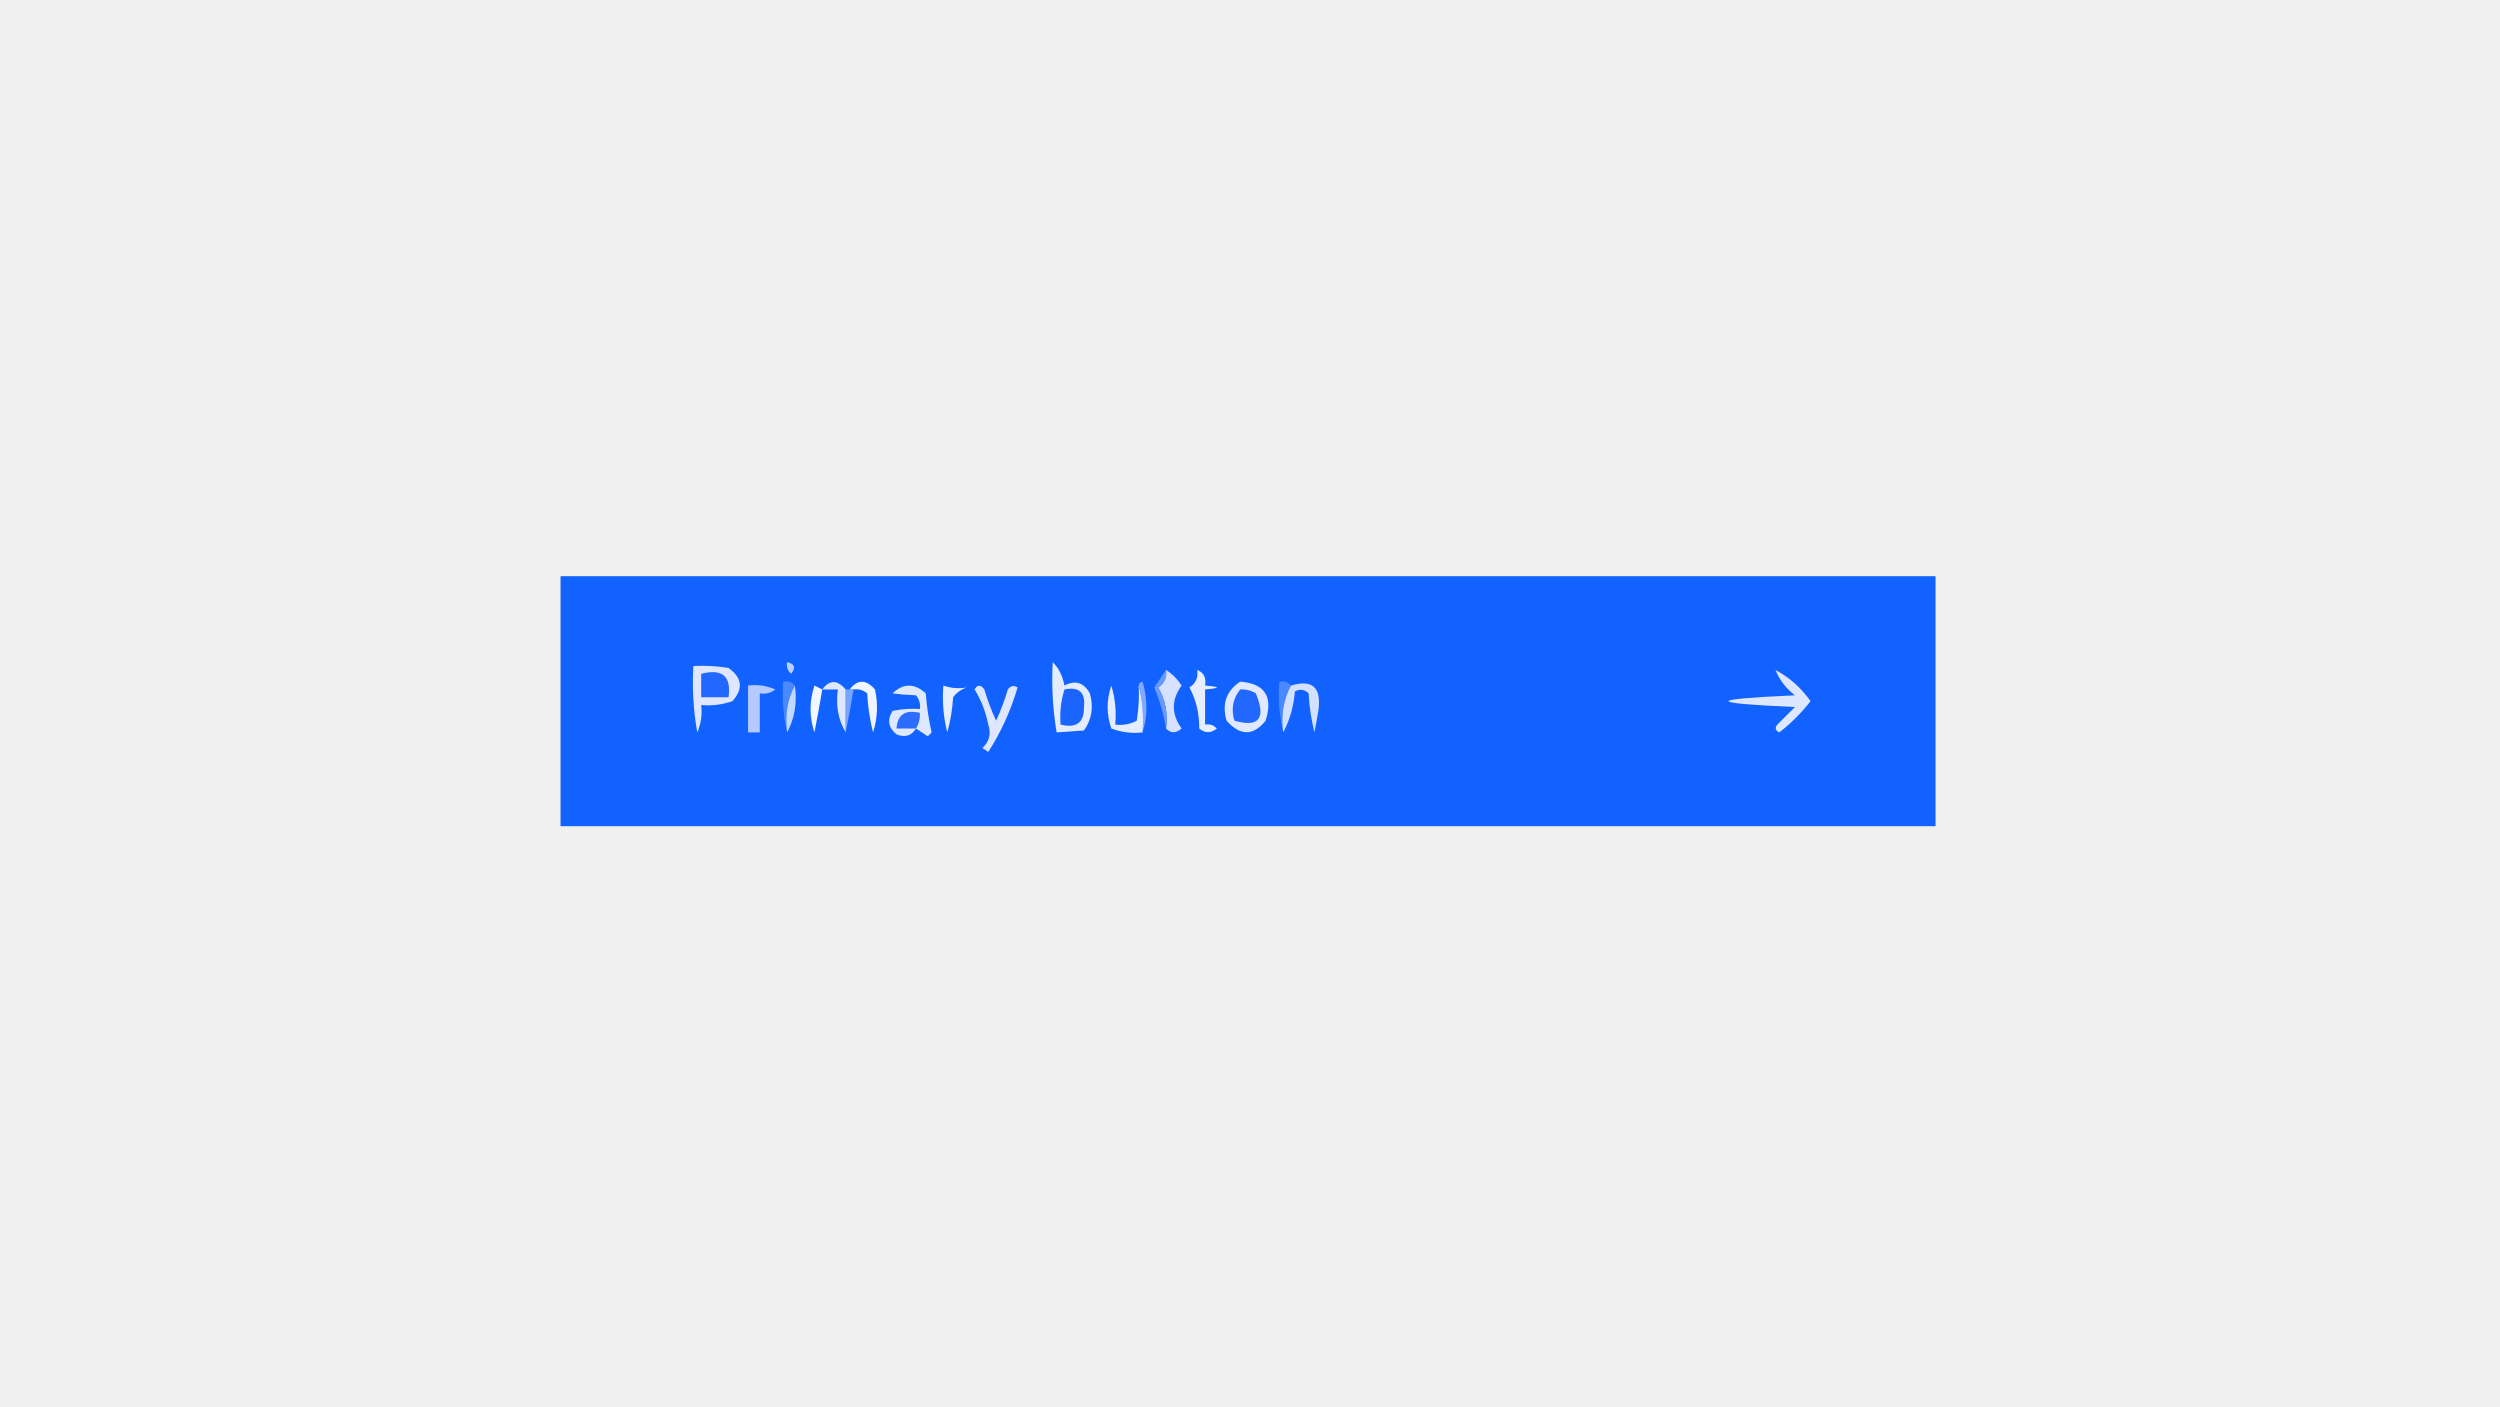
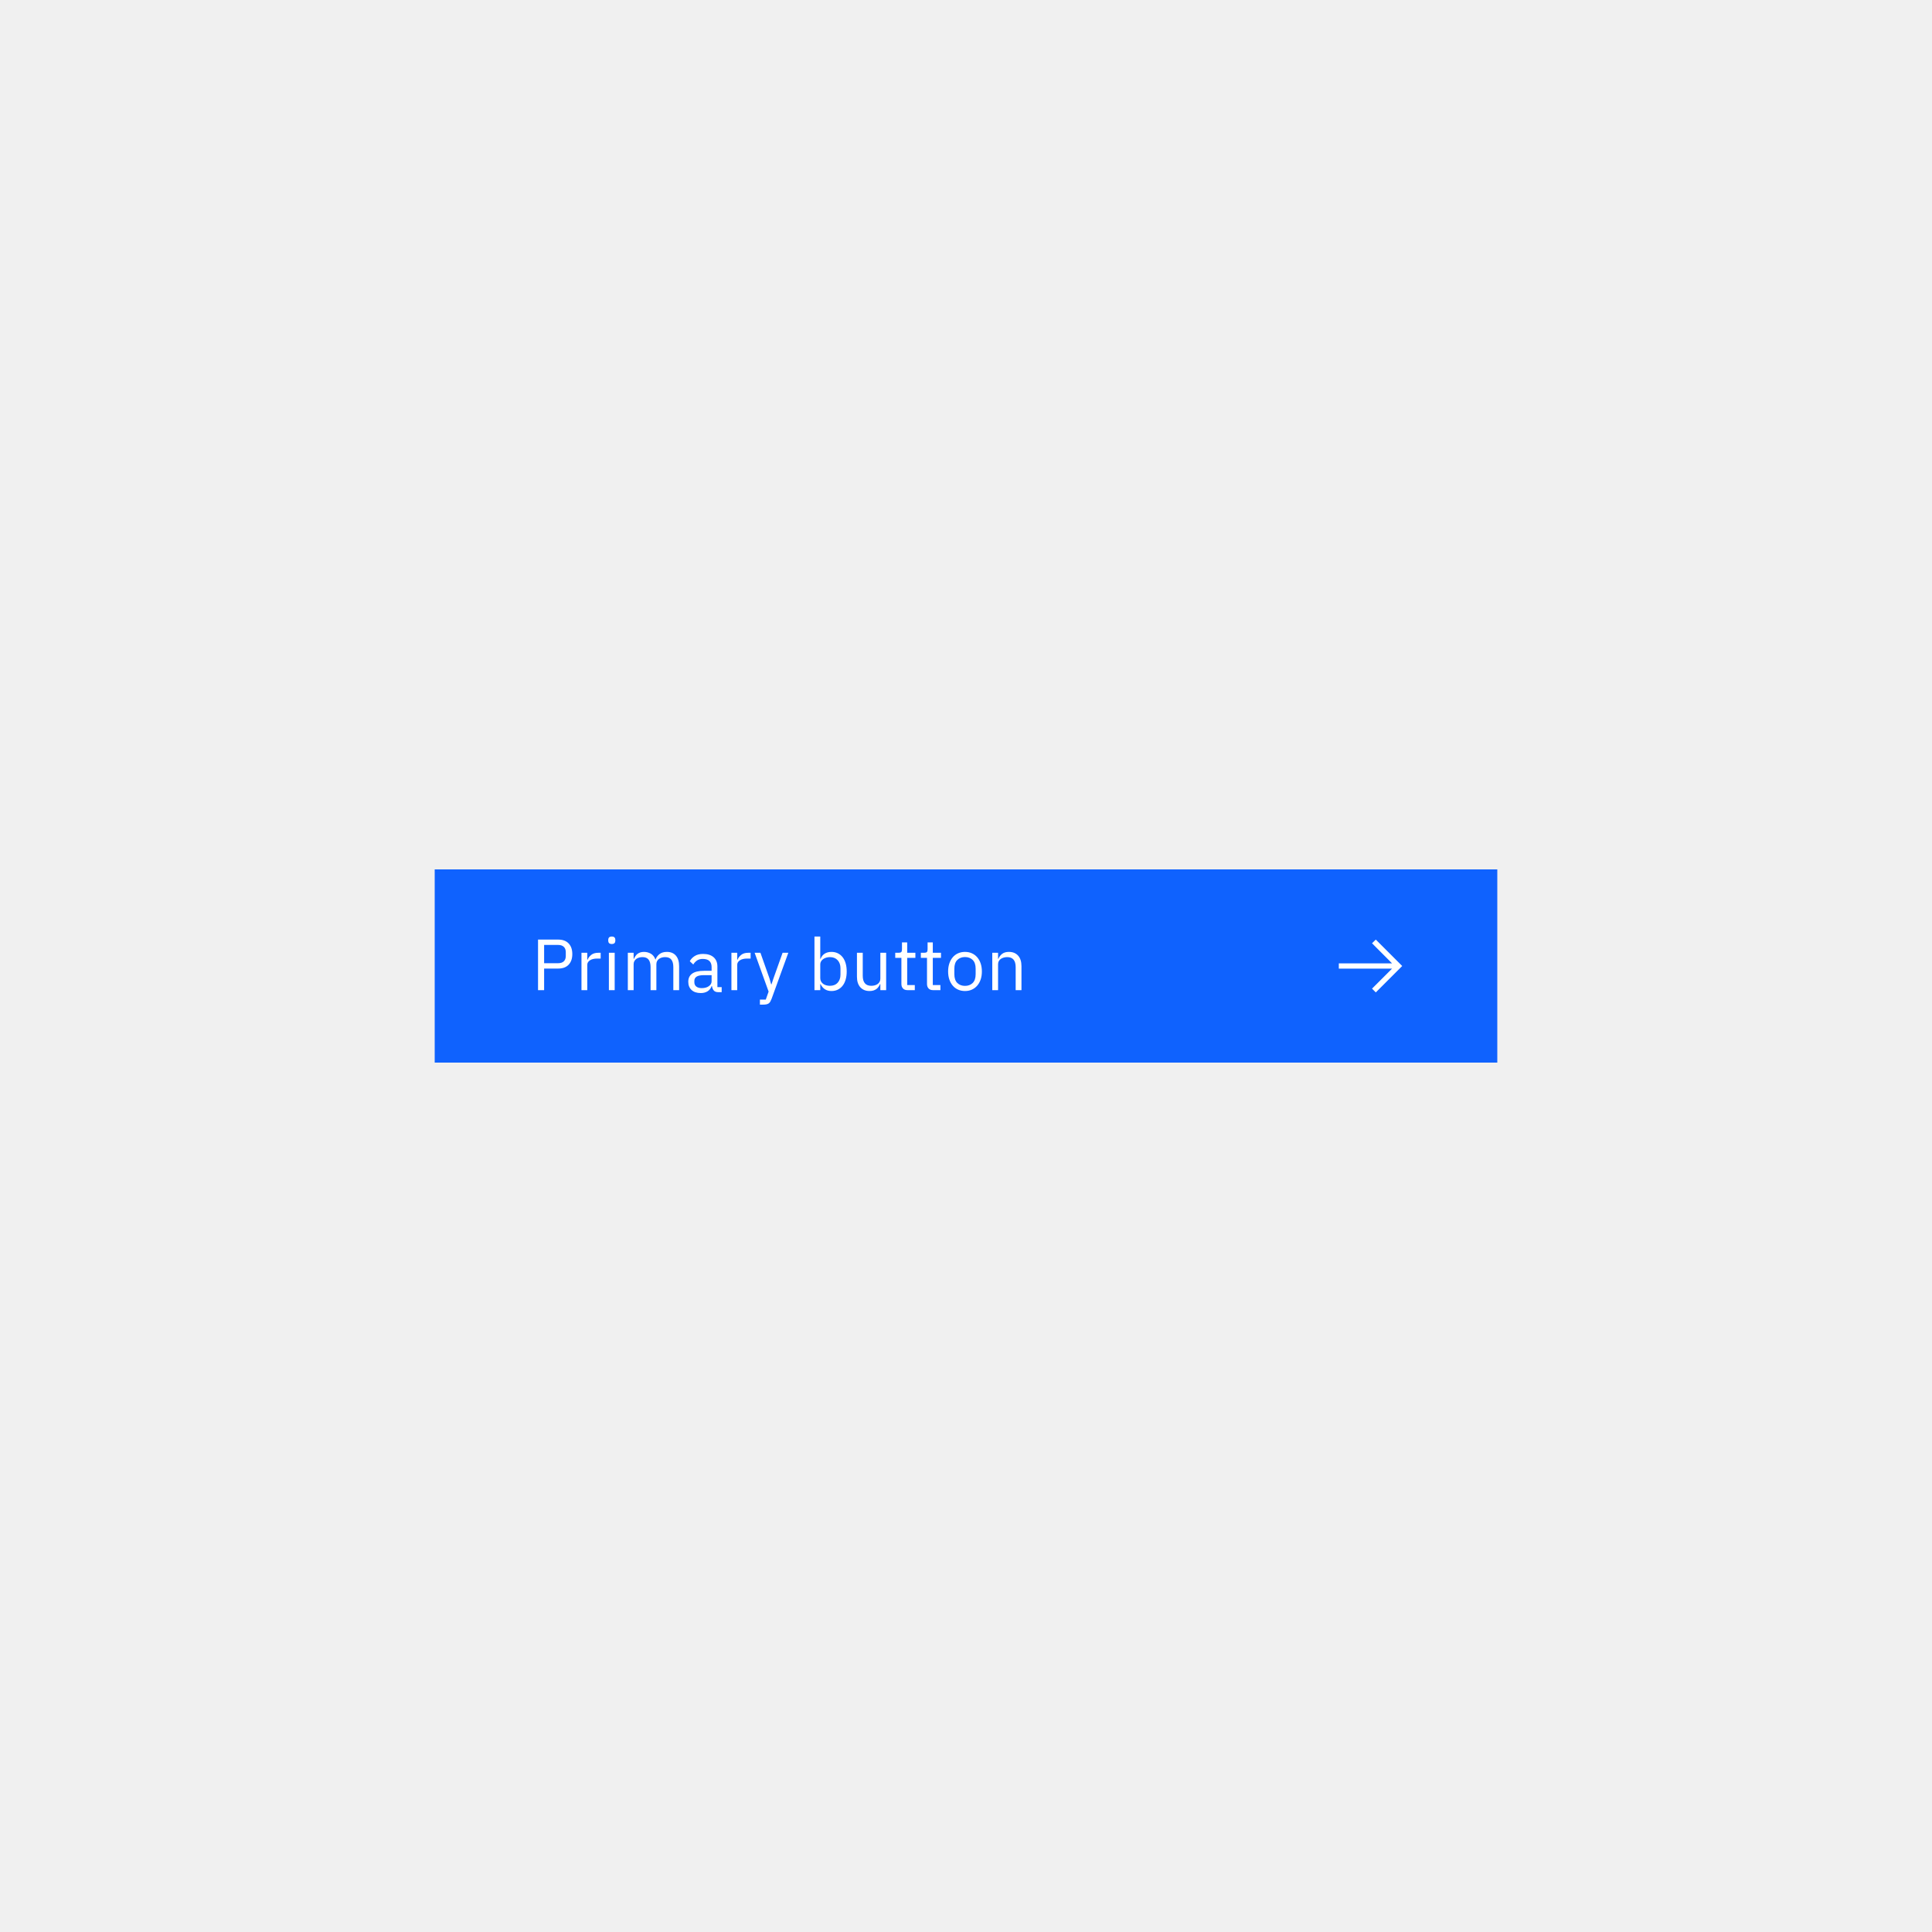
- <svg xmlns="http://www.w3.org/2000/svg" version="1.1" width="640px" height="360px" style="shape-rendering:geometricPrecision; text-rendering:geometricPrecision; image-rendering:optimizeQuality; fill-rule:evenodd; clip-rule:evenodd">
-   <g>
-     <path style="opacity:1" fill="#1162fe" d="M 143.5,147.5 C 260.833,147.5 378.167,147.5 495.5,147.5C 495.5,168.833 495.5,190.167 495.5,211.5C 378.167,211.5 260.833,211.5 143.5,211.5C 143.5,190.167 143.5,168.833 143.5,147.5 Z" />
+ <svg xmlns="http://www.w3.org/2000/svg" width="320" height="320" viewBox="0 0 320 320" fill="none">
+   <g clip-path="url(#clip0_0_908)">
+     <g clip-path="url(#clip1_0_908)">
+       <rect x="72" y="144" width="176" height="32" fill="#0F62FE" />
+       <path fill-rule="evenodd" clip-rule="evenodd" d="M89.116 155.624V164H90.124V160.424H92.452C93.204 160.424 93.782 160.21 94.186 159.782C94.59 159.354 94.792 158.768 94.792 158.024C94.792 157.28 94.59 156.694 94.186 156.266C93.782 155.838 93.204 155.624 92.452 155.624H89.116ZM92.452 159.536H90.124V156.512H92.452C92.852 156.512 93.162 156.616 93.382 156.824C93.602 157.032 93.712 157.328 93.712 157.712V158.336C93.712 158.72 93.602 159.016 93.382 159.224C93.162 159.432 92.852 159.536 92.452 159.536Z" fill="white" />
+       <path d="M96.31 164V157.808H97.27V158.948H97.33C97.442 158.652 97.642 158.388 97.93 158.156C98.218 157.924 98.614 157.808 99.118 157.808H99.49V158.768H98.926C98.406 158.768 98 158.866 97.708 159.062C97.416 159.258 97.27 159.504 97.27 159.8V164H96.31Z" fill="white" />
+       <path fill-rule="evenodd" clip-rule="evenodd" d="M100.881 156.206C100.973 156.306 101.123 156.356 101.331 156.356C101.539 156.356 101.689 156.306 101.781 156.206C101.873 156.106 101.919 155.976 101.919 155.816V155.66C101.919 155.5 101.873 155.37 101.781 155.27C101.689 155.17 101.539 155.12 101.331 155.12C101.123 155.12 100.973 155.17 100.881 155.27C100.789 155.37 100.743 155.5 100.743 155.66V155.816C100.743 155.976 100.789 156.106 100.881 156.206ZM101.811 164V157.808H100.851V164H101.811Z" fill="white" />
+       <path d="M103.988 164V157.808H104.948V158.816H104.996C105.068 158.656 105.15 158.506 105.242 158.366C105.334 158.226 105.446 158.104 105.578 158C105.71 157.896 105.864 157.814 106.04 157.754C106.216 157.694 106.424 157.664 106.664 157.664C107.072 157.664 107.448 157.762 107.792 157.958C108.136 158.154 108.392 158.476 108.56 158.924H108.584C108.696 158.588 108.906 158.294 109.214 158.042C109.522 157.79 109.94 157.664 110.468 157.664C111.1 157.664 111.594 157.87 111.95 158.282C112.306 158.694 112.484 159.276 112.484 160.028V164H111.524V160.196C111.524 159.644 111.416 159.228 111.2 158.948C110.984 158.668 110.64 158.528 110.168 158.528C109.976 158.528 109.794 158.552 109.622 158.6C109.45 158.648 109.296 158.72 109.16 158.816C109.024 158.912 108.916 159.034 108.836 159.182C108.756 159.33 108.716 159.504 108.716 159.704V164H107.756V160.196C107.756 159.644 107.648 159.228 107.432 158.948C107.216 158.668 106.88 158.528 106.424 158.528C106.232 158.528 106.048 158.552 105.872 158.6C105.696 158.648 105.54 158.72 105.404 158.816C105.268 158.912 105.158 159.034 105.074 159.182C104.99 159.33 104.948 159.504 104.948 159.704V164H103.988Z" fill="white" />
+       <path fill-rule="evenodd" clip-rule="evenodd" d="M118.218 164.048C118.374 164.24 118.632 164.336 118.992 164.336H119.532V163.496H118.824V160.088C118.824 159.432 118.616 158.92 118.2 158.552C117.784 158.184 117.2 158 116.448 158C115.888 158 115.424 158.118 115.056 158.354C114.688 158.59 114.42 158.876 114.252 159.212L114.828 159.752C114.996 159.472 115.206 159.248 115.458 159.08C115.71 158.912 116.024 158.828 116.4 158.828C116.896 158.828 117.264 158.944 117.504 159.176C117.744 159.408 117.864 159.744 117.864 160.184V160.796H116.64C115.736 160.796 115.07 160.952 114.642 161.264C114.214 161.576 114 162.024 114 162.608C114 163.184 114.182 163.64 114.546 163.976C114.91 164.312 115.42 164.48 116.076 164.48C116.508 164.48 116.88 164.384 117.192 164.192C117.504 164 117.728 163.712 117.864 163.328H117.924C117.964 163.616 118.062 163.856 118.218 164.048ZM116.892 163.58C116.692 163.636 116.472 163.664 116.232 163.664C115.856 163.664 115.558 163.58 115.338 163.412C115.118 163.244 115.008 163.008 115.008 162.704V162.452C115.008 162.148 115.134 161.916 115.386 161.756C115.638 161.596 116.04 161.516 116.592 161.516H117.864V162.536C117.864 162.696 117.824 162.844 117.744 162.98C117.664 163.116 117.552 163.236 117.408 163.34C117.264 163.444 117.092 163.524 116.892 163.58Z" fill="white" />
+       <path d="M121.146 164V157.808H122.106V158.948H122.166C122.278 158.652 122.478 158.388 122.766 158.156C123.054 157.924 123.45 157.808 123.954 157.808H124.326V158.768H123.762C123.242 158.768 122.836 158.866 122.544 159.062C122.252 159.258 122.106 159.504 122.106 159.8V164H121.146Z" fill="white" />
+       <path d="M129.623 157.808H130.571L127.799 165.44C127.727 165.624 127.655 165.778 127.583 165.902C127.511 166.026 127.423 166.124 127.319 166.196C127.215 166.268 127.085 166.32 126.929 166.352C126.773 166.384 126.583 166.4 126.359 166.4H125.867V165.56H126.839L127.307 164.24L124.991 157.808H125.951L127.439 162.02L127.727 163.028H127.787L128.123 162.02L129.623 157.808Z" fill="white" />
+       <path fill-rule="evenodd" clip-rule="evenodd" d="M135.861 155.12H134.901V164H135.861V162.992H135.909C136.277 163.76 136.881 164.144 137.721 164.144C138.105 164.144 138.453 164.068 138.765 163.916C139.077 163.764 139.343 163.548 139.563 163.268C139.783 162.988 139.951 162.648 140.067 162.248C140.183 161.848 140.241 161.4 140.241 160.904C140.241 160.408 140.183 159.96 140.067 159.56C139.951 159.16 139.783 158.82 139.563 158.54C139.343 158.26 139.077 158.044 138.765 157.892C138.453 157.74 138.105 157.664 137.721 157.664C137.289 157.664 136.919 157.758 136.611 157.946C136.303 158.134 136.069 158.424 135.909 158.816H135.861V155.12ZM138.741 162.77C138.429 163.11 138.001 163.28 137.457 163.28C137.241 163.28 137.035 163.252 136.839 163.196C136.643 163.14 136.473 163.058 136.329 162.95C136.185 162.842 136.071 162.71 135.987 162.554C135.903 162.398 135.861 162.22 135.861 162.02V159.716C135.861 159.548 135.903 159.39 135.987 159.242C136.071 159.094 136.185 158.968 136.329 158.864C136.473 158.76 136.643 158.678 136.839 158.618C137.035 158.558 137.241 158.528 137.457 158.528C138.001 158.528 138.429 158.698 138.741 159.038C139.053 159.378 139.209 159.824 139.209 160.376V161.432C139.209 161.984 139.053 162.43 138.741 162.77Z" fill="white" />
+       <path d="M145.814 162.992H145.766C145.702 163.136 145.624 163.278 145.532 163.418C145.44 163.558 145.326 163.682 145.19 163.79C145.054 163.898 144.89 163.984 144.698 164.048C144.506 164.112 144.282 164.144 144.026 164.144C143.386 164.144 142.878 163.938 142.502 163.526C142.126 163.114 141.938 162.532 141.938 161.78V157.808H142.898V161.612C142.898 162.724 143.37 163.28 144.314 163.28C144.506 163.28 144.692 163.256 144.872 163.208C145.052 163.16 145.212 163.088 145.352 162.992C145.492 162.896 145.604 162.774 145.688 162.626C145.772 162.478 145.814 162.3 145.814 162.092V157.808H146.774V164H145.814V162.992Z" fill="white" />
+       <path d="M150.32 164C149.984 164 149.73 163.906 149.558 163.718C149.386 163.53 149.3 163.284 149.3 162.98V158.648H148.28V157.808H148.856C149.064 157.808 149.206 157.766 149.282 157.682C149.358 157.598 149.396 157.452 149.396 157.244V156.092H150.26V157.808H151.616V158.648H150.26V163.16H151.52V164H150.32Z" fill="white" />
+       <path d="M154.561 164C154.225 164 153.971 163.906 153.799 163.718C153.627 163.53 153.541 163.284 153.541 162.98V158.648H152.521V157.808H153.097C153.305 157.808 153.447 157.766 153.523 157.682C153.599 157.598 153.637 157.452 153.637 157.244V156.092H154.501V157.808H155.857V158.648H154.501V163.16H155.761V164H154.561Z" fill="white" />
+       <path fill-rule="evenodd" clip-rule="evenodd" d="M158.694 163.916C159.038 164.068 159.418 164.144 159.834 164.144C160.25 164.144 160.628 164.068 160.968 163.916C161.308 163.764 161.602 163.546 161.85 163.262C162.098 162.978 162.29 162.638 162.426 162.242C162.562 161.846 162.63 161.4 162.63 160.904C162.63 160.416 162.562 159.972 162.426 159.572C162.29 159.172 162.098 158.83 161.85 158.546C161.602 158.262 161.308 158.044 160.968 157.892C160.628 157.74 160.25 157.664 159.834 157.664C159.418 157.664 159.038 157.74 158.694 157.892C158.35 158.044 158.056 158.262 157.812 158.546C157.568 158.83 157.378 159.172 157.242 159.572C157.106 159.972 157.038 160.416 157.038 160.904C157.038 161.4 157.106 161.846 157.242 162.242C157.378 162.638 157.568 162.978 157.812 163.262C158.056 163.546 158.35 163.764 158.694 163.916ZM161.106 162.812C160.778 163.132 160.354 163.292 159.834 163.292C159.314 163.292 158.89 163.132 158.562 162.812C158.234 162.492 158.07 162.004 158.07 161.348V160.46C158.07 159.804 158.234 159.316 158.562 158.996C158.89 158.676 159.314 158.516 159.834 158.516C160.354 158.516 160.778 158.676 161.106 158.996C161.434 159.316 161.598 159.804 161.598 160.46V161.348C161.598 162.004 161.434 162.492 161.106 162.812Z" fill="white" />
+       <path d="M164.351 164V157.808H165.311V158.816H165.359C165.511 158.464 165.725 158.184 166.001 157.976C166.277 157.768 166.647 157.664 167.111 157.664C167.751 157.664 168.257 157.87 168.629 158.282C169.001 158.694 169.187 159.276 169.187 160.028V164H168.227V160.196C168.227 159.084 167.759 158.528 166.823 158.528C166.631 158.528 166.445 158.552 166.265 158.6C166.085 158.648 165.923 158.72 165.779 158.816C165.635 158.912 165.521 159.034 165.437 159.182C165.353 159.33 165.311 159.504 165.311 159.704V164H164.351Z" fill="white" />
+       <rect width="14" height="14" transform="translate(220 153)" fill="white" fill-opacity="0.01" style="mix-blend-mode:multiply" />
+       <path d="M227.875 155.625L227.249 156.234L230.566 159.562H221.75V160.438H230.566L227.249 163.751L227.875 164.375L232.25 160L227.875 155.625Z" fill="white" />
+     </g>
  </g>
-   <g>
-     <path style="opacity:1" fill="#bacfff" d="M 201.5,169.5 C 203.465,169.948 203.798,170.948 202.5,172.5C 201.614,171.675 201.281,170.675 201.5,169.5 Z" />
-   </g>
-   <g>
-     <path style="opacity:1" fill="#d6e1ff" d="M 298.5,171.5 C 300.057,172.466 301.39,173.8 302.5,175.5C 299.833,179.167 299.833,182.833 302.5,186.5C 301.042,187.782 299.708,187.782 298.5,186.5C 299.029,182.649 298.362,179.149 296.5,176C 298.107,174.951 298.773,173.451 298.5,171.5 Z" />
-   </g>
-   <g>
-     <path style="opacity:1" fill="#e7eeff" d="M 306.5,171.5 C 308.176,172.183 308.843,173.517 308.5,175.5C 312.5,175.833 312.5,176.167 308.5,176.5C 308.5,179.5 308.5,182.5 308.5,185.5C 309.675,185.281 310.675,185.614 311.5,186.5C 309.994,187.747 308.494,187.747 307,186.5C 307.038,182.668 306.205,179.168 304.5,176C 306.107,174.951 306.773,173.451 306.5,171.5 Z" />
-   </g>
-   <g>
-     <path style="opacity:1" fill="#dee7ff" d="M 177.5,170.5 C 180.518,170.335 183.518,170.502 186.5,171C 190.002,173.496 190.335,176.329 187.5,179.5C 184.916,180.393 182.249,180.726 179.5,180.5C 179.808,182.924 179.474,185.257 178.5,187.5C 177.505,181.872 177.171,176.206 177.5,170.5 Z" />
-   </g>
-   <g>
-     <path style="opacity:1" fill="#2368fe" d="M 179.5,172.5 C 184.931,171.094 187.265,173.094 186.5,178.5C 184.167,178.5 181.833,178.5 179.5,178.5C 179.5,176.5 179.5,174.5 179.5,172.5 Z" />
-   </g>
-   <g>
-     <path style="opacity:1" fill="#4a88fe" d="M 203.5,175.5 C 201.577,179.029 200.911,183.029 201.5,187.5C 200.515,183.366 200.182,179.032 200.5,174.5C 201.791,174.263 202.791,174.596 203.5,175.5 Z" />
-   </g>
-   <g>
-     <path style="opacity:1" fill="#c4d7fe" d="M 203.5,175.5 C 204.089,179.971 203.423,183.971 201.5,187.5C 200.911,183.029 201.577,179.029 203.5,175.5 Z" />
-   </g>
-   <g>
-     <path style="opacity:1" fill="#f3f7ff" d="M 210.5,176.5 C 209.9,180.129 209.233,183.796 208.5,187.5C 207.167,183.5 207.167,179.5 208.5,175.5C 209.183,175.863 209.85,176.196 210.5,176.5 Z" />
-   </g>
-   <g>
-     <path style="opacity:1" fill="#e7efff" d="M 241.5,175.5 C 243.39,176.18 245.39,176.347 247.5,176C 246.069,176.465 244.903,177.299 244,178.5C 243.821,181.553 243.321,184.553 242.5,187.5C 241.509,183.555 241.176,179.555 241.5,175.5 Z" />
-   </g>
-   <g>
-     <path style="opacity:1" fill="#81aafe" d="M 291.5,175.5 C 291.56,174.957 291.893,174.624 292.5,174.5C 293.811,178.984 293.811,183.317 292.5,187.5C 292.817,183.298 292.483,179.298 291.5,175.5 Z" />
-   </g>
-   <g>
-     <path style="opacity:1" fill="#e0e9ff" d="M 317.5,174.5 C 323.795,174.984 325.961,178.317 324,184.5C 320.841,188.436 317.508,188.436 314,184.5C 312.756,180.191 313.923,176.858 317.5,174.5 Z" />
-   </g>
-   <g>
-     <path style="opacity:1" fill="#4a88fe" d="M 330.5,175.5 C 328.577,179.029 327.911,183.029 328.5,187.5C 327.515,183.366 327.182,179.032 327.5,174.5C 328.791,174.263 329.791,174.596 330.5,175.5 Z" />
-   </g>
-   <g>
-     <path style="opacity:1" fill="#d4e0ff" d="M 328.5,187.5 C 327.911,183.029 328.577,179.029 330.5,175.5C 336.015,173.84 338.349,176.006 337.5,182C 337.167,183.833 336.833,185.667 336.5,187.5C 335.676,184.215 335.176,180.882 335,177.5C 333.951,176.483 332.784,176.316 331.5,177C 331.171,180.892 330.171,184.392 328.5,187.5 Z" />
-   </g>
-   <g>
-     <path style="opacity:1" fill="#b5caff" d="M 191.5,175.5 C 193.924,175.192 196.257,175.526 198.5,176.5C 197.311,177.429 195.978,177.762 194.5,177.5C 194.5,180.833 194.5,184.167 194.5,187.5C 193.5,187.5 192.5,187.5 191.5,187.5C 191.5,183.5 191.5,179.5 191.5,175.5 Z" />
-   </g>
-   <g>
-     <path style="opacity:1" fill="#f1f5ff" d="M 218.5,176.5 C 218.167,176.5 217.833,176.5 217.5,176.5C 219.54,173.866 221.707,173.866 224,176.5C 224.825,180.211 224.659,183.878 223.5,187.5C 222.676,184.215 222.176,180.882 222,177.5C 220.989,176.663 219.822,176.33 218.5,176.5 Z" />
-   </g>
-   <g>
-     <path style="opacity:1" fill="#2268fe" d="M 317.5,176.5 C 318.93,176.421 320.264,176.754 321.5,177.5C 324.157,183.948 322.324,186.282 316,184.5C 315.109,181.502 315.609,178.836 317.5,176.5 Z" />
-   </g>
-   <g>
-     <path style="opacity:1" fill="#dfe7ff" d="M 216.5,176.5 C 216.5,180.167 216.5,183.833 216.5,187.5C 214.586,184.316 213.92,180.649 214.5,176.5C 213.167,176.5 211.833,176.5 210.5,176.5C 212.359,173.981 214.359,173.981 216.5,176.5 Z" />
-   </g>
-   <g>
-     <path style="opacity:1" fill="#dee8ff" d="M 234.5,186.5 C 233.341,188.377 231.674,188.877 229.5,188C 227.398,186.267 227.065,184.267 228.5,182C 230.81,181.503 233.143,181.337 235.5,181.5C 235.67,180.178 235.337,179.011 234.5,178C 232.343,177.922 230.343,177.755 228.5,177.5C 231.252,174.866 234.085,174.866 237,177.5C 237.246,180.89 237.746,184.223 238.5,187.5C 238.167,187.833 237.833,188.167 237.5,188.5C 236.482,187.807 235.482,187.141 234.5,186.5 Z" />
-   </g>
-   <g>
-     <path style="opacity:1" fill="#699bfe" d="M 298.5,171.5 C 298.773,173.451 298.107,174.951 296.5,176C 298.362,179.149 299.029,182.649 298.5,186.5C 297.936,182.992 296.936,179.492 295.5,176C 296.551,174.423 297.551,172.923 298.5,171.5 Z" />
-   </g>
-   <g>
-     <path style="opacity:1" fill="#78a4fe" d="M 216.5,176.5 C 216.833,176.5 217.167,176.5 217.5,176.5C 217.833,176.5 218.167,176.5 218.5,176.5C 217.897,180.273 217.23,183.939 216.5,187.5C 216.5,183.833 216.5,180.167 216.5,176.5 Z" />
-   </g>
-   <g>
-     <path style="opacity:1" fill="#2d6dfe" d="M 234.5,186.5 C 232.833,186.5 231.167,186.5 229.5,186.5C 229.759,182.932 231.759,181.599 235.5,182.5C 235.567,183.959 235.234,185.292 234.5,186.5 Z" />
-   </g>
-   <g>
-     <path style="opacity:1" fill="#dde7ff" d="M 454.5,171.5 C 458.08,173.408 461.08,176.074 463.5,179.5C 461.167,182.5 458.5,185.167 455.5,187.5C 454.479,186.998 454.312,186.332 455,185.5C 456.5,184 458,182.5 459.5,181C 436.833,180 436.833,179 459.5,178C 457.21,176.223 455.543,174.056 454.5,171.5 Z" />
-   </g>
-   <g>
-     <path style="opacity:1" fill="#dee7ff" d="M 249.5,176.5 C 250.189,175.226 251.023,175.226 252,176.5C 252.803,179.244 253.803,181.911 255,184.5C 256.197,181.911 257.197,179.244 258,176.5C 258.718,175.549 259.551,175.383 260.5,176C 258.757,181.919 256.257,187.419 253,192.5C 252.5,192.167 252,191.833 251.5,191.5C 253.279,189.807 253.779,187.807 253,185.5C 252.339,182.198 251.172,179.198 249.5,176.5 Z" />
-   </g>
-   <g>
-     <path style="opacity:1" fill="#e4ecff" d="M 291.5,175.5 C 292.483,179.298 292.817,183.298 292.5,187.5C 289.753,187.813 287.086,187.48 284.5,186.5C 283.236,182.847 283.236,179.18 284.5,175.5C 285.487,178.768 285.82,182.102 285.5,185.5C 287.467,185.739 289.301,185.406 291,184.5C 291.498,181.518 291.665,178.518 291.5,175.5 Z" />
-   </g>
-   <g>
-     <path style="opacity:1" fill="#e4ecff" d="M 269.5,169.5 C 271.036,171.025 272.036,173.025 272.5,175.5C 275.288,174.04 277.455,174.707 279,177.5C 280.004,180.993 279.504,184.159 277.5,187C 275.005,187.157 272.672,187.324 270.5,187.5C 269.504,181.537 269.171,175.537 269.5,169.5 Z" />
-   </g>
-   <g>
-     <path style="opacity:1" fill="#1b65fe" d="M 272.5,176.5 C 276.24,175.741 277.907,177.241 277.5,181C 277.57,184.992 275.57,186.492 271.5,185.5C 271.264,182.391 271.597,179.391 272.5,176.5 Z" />
-   </g>
+   <defs>
+     <clipPath id="clip0_0_908">
+       <rect width="176" height="32" fill="white" transform="translate(72 144)" />
+     </clipPath>
+     <clipPath id="clip1_0_908">
+       <rect width="176" height="32" fill="white" transform="translate(72 144)" />
+     </clipPath>
+   </defs>
</svg>
